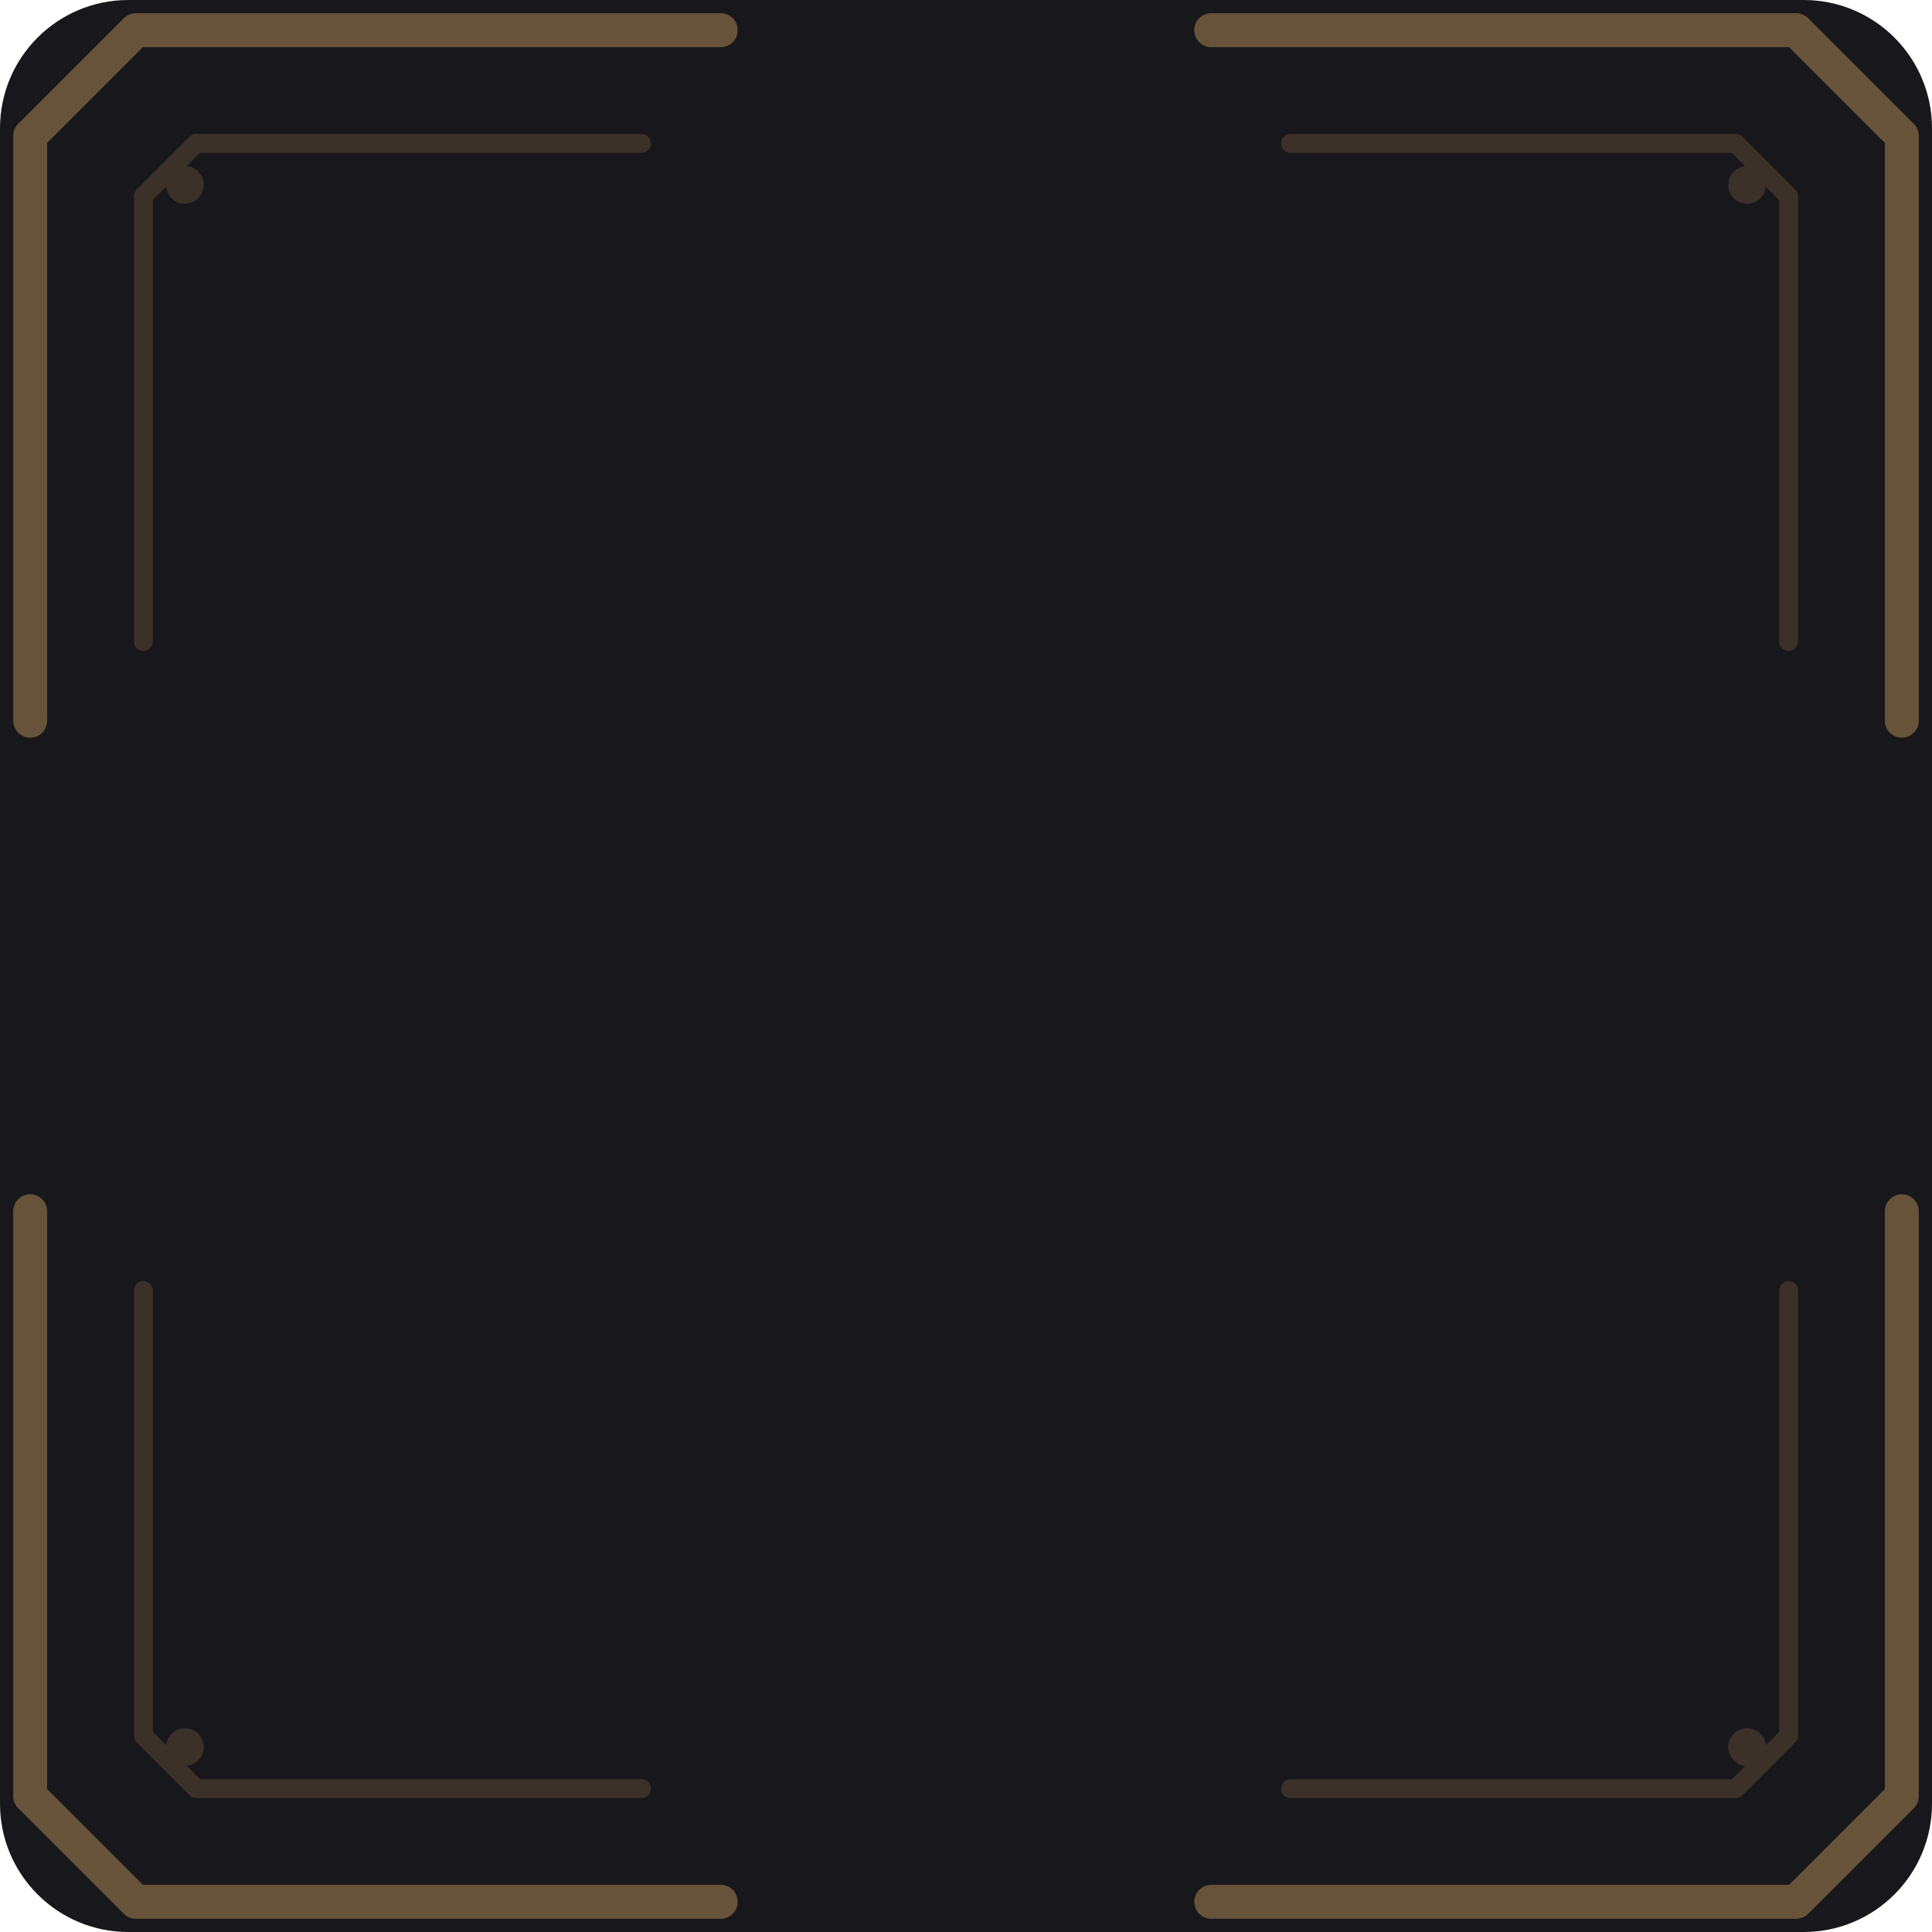
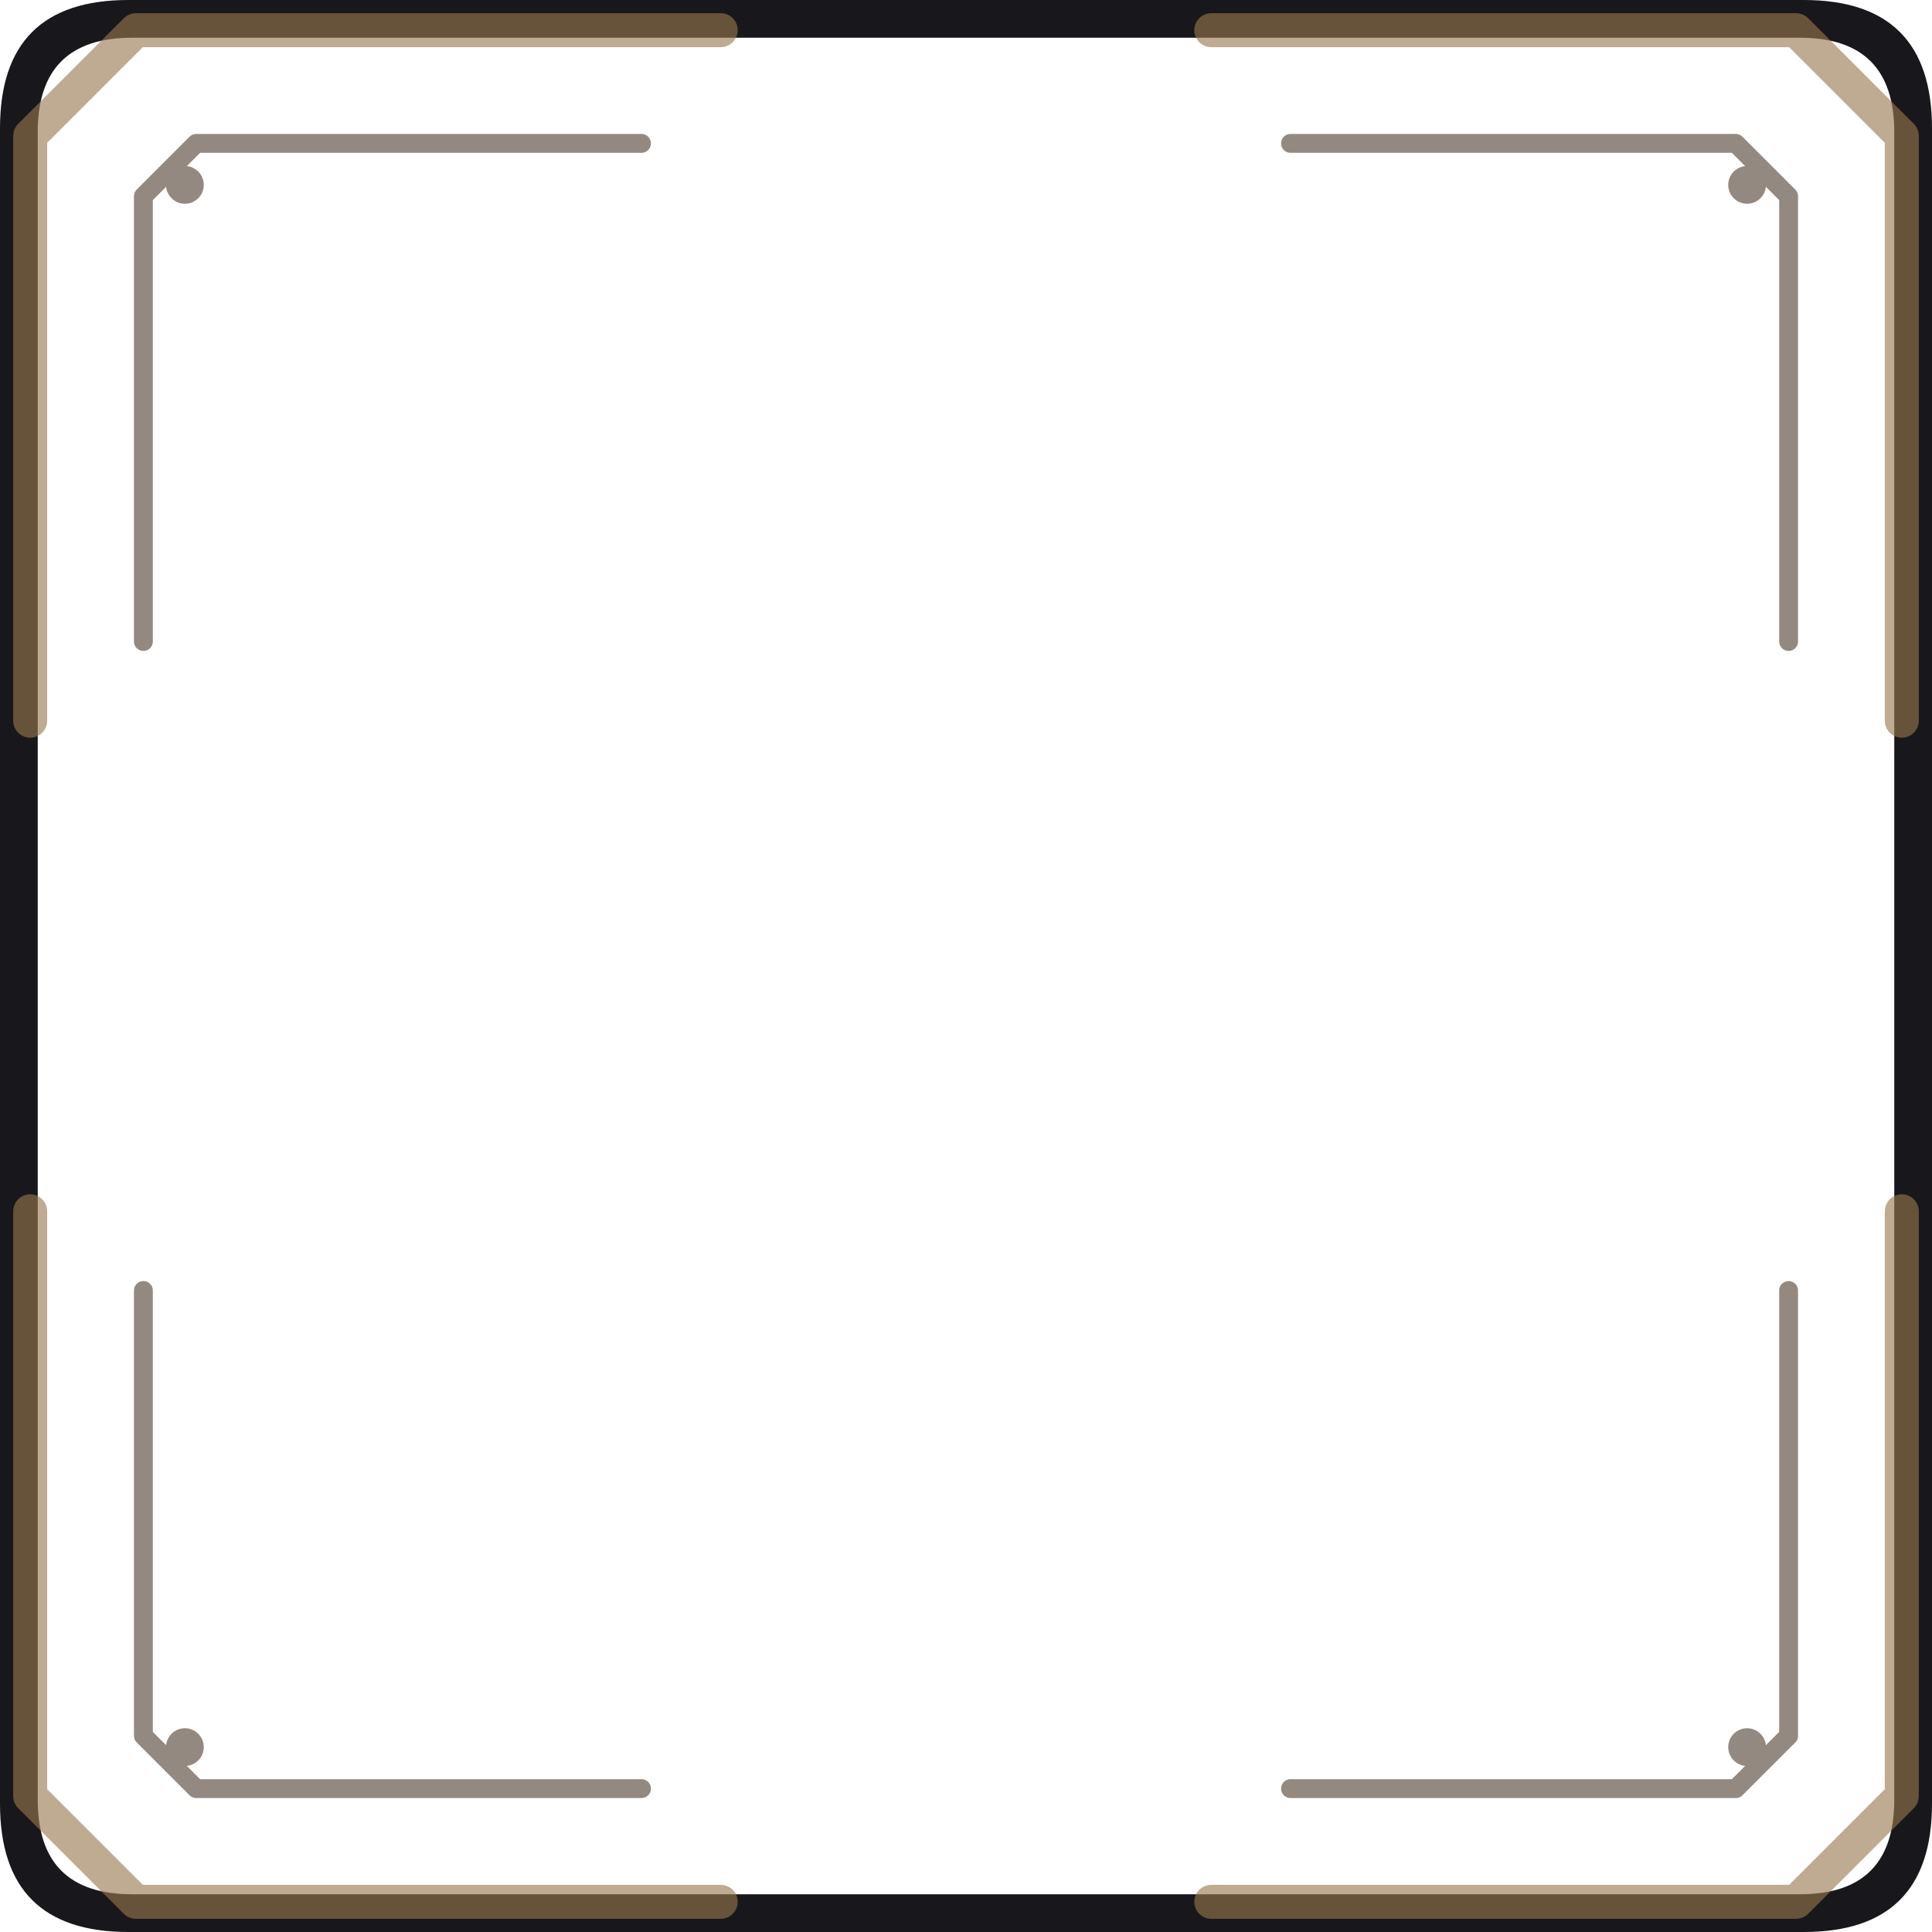
<svg xmlns="http://www.w3.org/2000/svg" width="512" height="512" viewBox="0 0 512 512">
-   <rect x="0" y="0" width="512" height="512" rx="34" fill="#18171b" />
+   <path fill="#18171b" fill-rule="evenodd" d="M34 0 H478 Q512 0 512 34 V478 Q512 512 478 512 H34 Q0 512 0 478 V34 Q0 0 34 0Z M35 10 H477 Q502 10 502 35 V477 Q502 502 477 502 H35 Q10 502 10 477 V35 Q10 10 35 10Z" />
  <g opacity="0.62">
    <g transform="translate(256 256) rotate(0)">
      <path d="M 65 -248 H 220 L 248 -220 V -65" fill="none" stroke="#98784e" stroke-width="9" stroke-linecap="round" stroke-linejoin="round" />
      <path d="M 86 -218 H 204 L 218 -204 V -86" fill="none" stroke="#514032" stroke-width="5" stroke-linecap="round" stroke-linejoin="round" />
      <circle cx="207" cy="-207" r="5" fill="#514032" stroke="none" stroke-width="0" />
    </g>
    <g transform="translate(256 256) rotate(90)">
      <path d="M 65 -248 H 220 L 248 -220 V -65" fill="none" stroke="#98784e" stroke-width="9" stroke-linecap="round" stroke-linejoin="round" />
      <path d="M 86 -218 H 204 L 218 -204 V -86" fill="none" stroke="#514032" stroke-width="5" stroke-linecap="round" stroke-linejoin="round" />
      <circle cx="207" cy="-207" r="5" fill="#514032" stroke="none" stroke-width="0" />
    </g>
    <g transform="translate(256 256) rotate(180)">
      <path d="M 65 -248 H 220 L 248 -220 V -65" fill="none" stroke="#98784e" stroke-width="9" stroke-linecap="round" stroke-linejoin="round" />
      <path d="M 86 -218 H 204 L 218 -204 V -86" fill="none" stroke="#514032" stroke-width="5" stroke-linecap="round" stroke-linejoin="round" />
      <circle cx="207" cy="-207" r="5" fill="#514032" stroke="none" stroke-width="0" />
    </g>
    <g transform="translate(256 256) rotate(270)">
      <path d="M 65 -248 H 220 L 248 -220 V -65" fill="none" stroke="#98784e" stroke-width="9" stroke-linecap="round" stroke-linejoin="round" />
      <path d="M 86 -218 H 204 L 218 -204 V -86" fill="none" stroke="#514032" stroke-width="5" stroke-linecap="round" stroke-linejoin="round" />
      <circle cx="207" cy="-207" r="5" fill="#514032" stroke="none" stroke-width="0" />
    </g>
  </g>
</svg>
